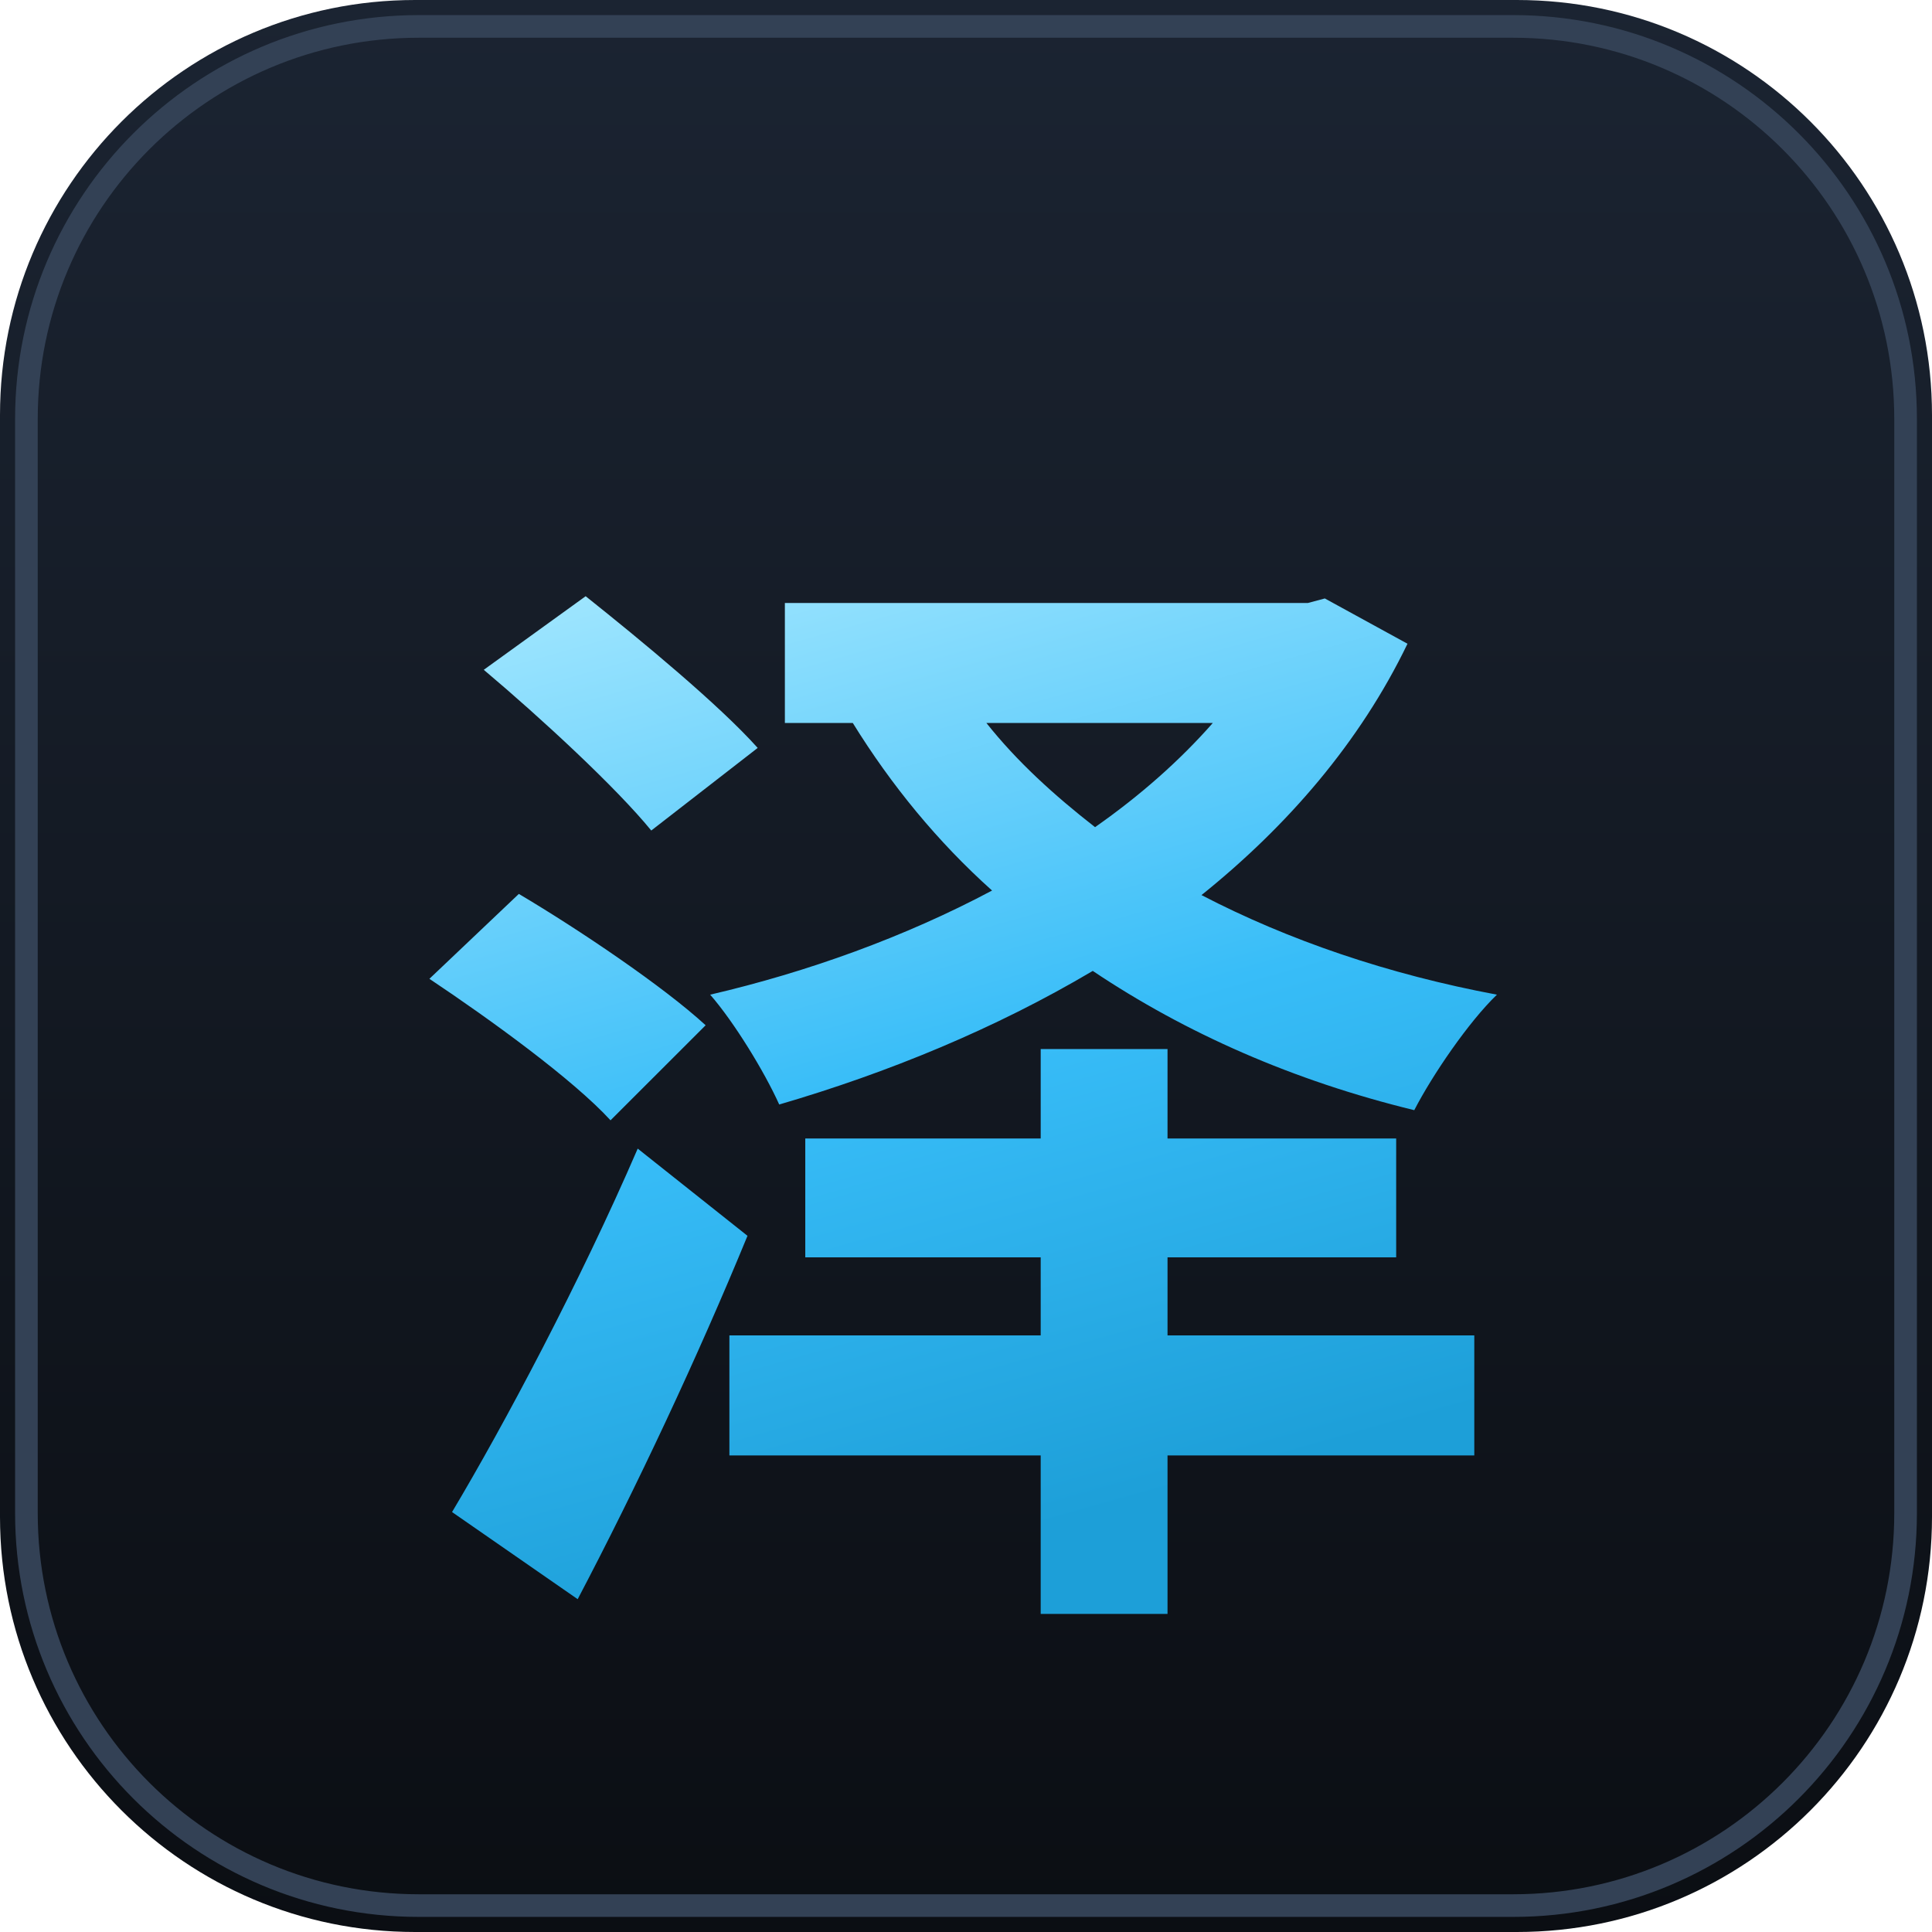
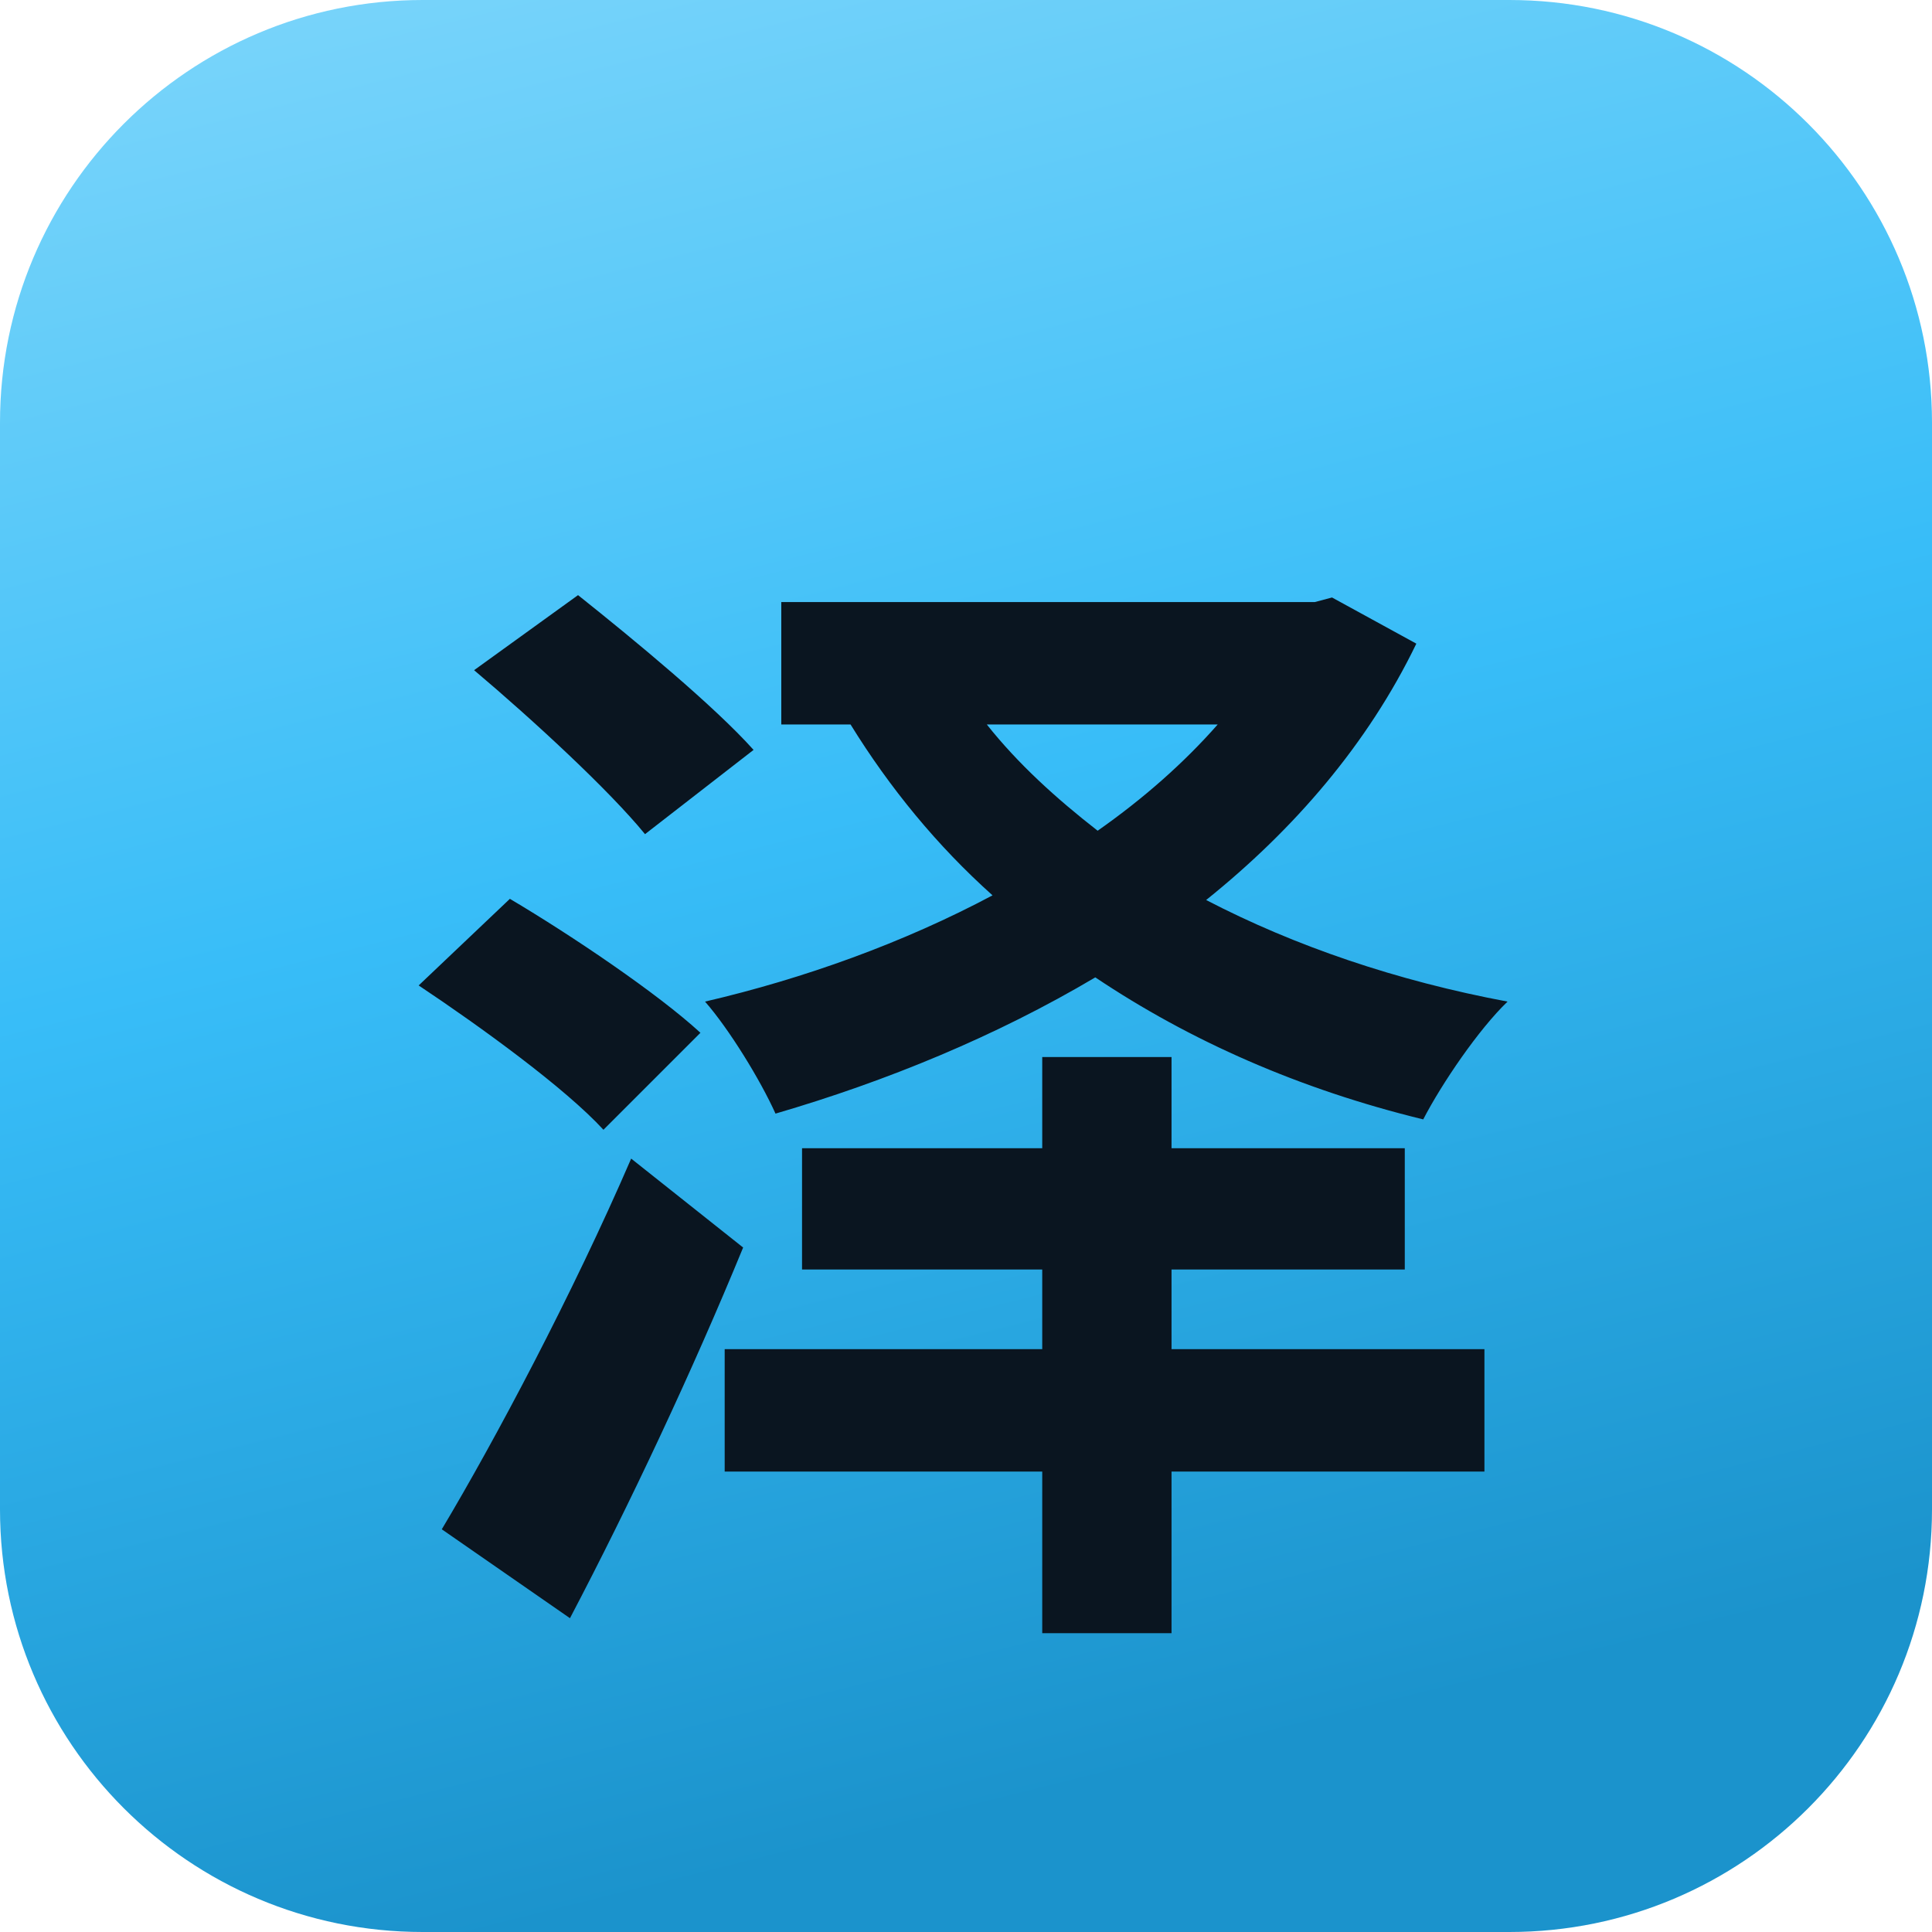
<svg xmlns="http://www.w3.org/2000/svg" width="512" height="512" viewBox="0 0 512 512">
  <defs>
-     <linearGradient id="bg" x1="0" y1="0" x2="0" y2="1">
-       <stop offset="0" stop-color="#1b2432" />
-       <stop offset="1" stop-color="#0b0e13" />
-     </linearGradient>
-     <linearGradient id="ink" x1="0" y1="0" x2="0.3" y2="1">
-       <stop offset="0" stop-color="#a5e8ff" />
-       <stop offset="0.55" stop-color="#38bdf8" />
-       <stop offset="1" stop-color="#1d9fd8" />
+     <linearGradient id="bg" x1="0" y1="0" x2="0.25" y2="1">
+       <stop offset="0" stop-color="#7ed6fa" />
+       <stop offset="0.5" stop-color="#38bdf8" />
+       <stop offset="1" stop-color="#1b93cc" />
    </linearGradient>
  </defs>
-   <rect width="512" height="512" rx="110" fill="url(#bg)" />
-   <rect x="7" y="7" width="498" height="498" rx="104" fill="none" stroke="#334155" stroke-width="6" />
-   <text x="256" y="272" text-anchor="middle" dominant-baseline="central" font-family="'Microsoft YaHei','Noto Sans SC','Segoe UI',sans-serif" font-size="300" font-weight="700" fill="url(#ink)">泽</text>
+   <rect width="512" height="512" rx="112" fill="url(#bg)" />
+   <text x="256" y="274" text-anchor="middle" dominant-baseline="central" font-family="'Microsoft YaHei','Noto Sans SC','Segoe UI',sans-serif" font-size="306" font-weight="700" fill="#0a1520">泽</text>
</svg>
